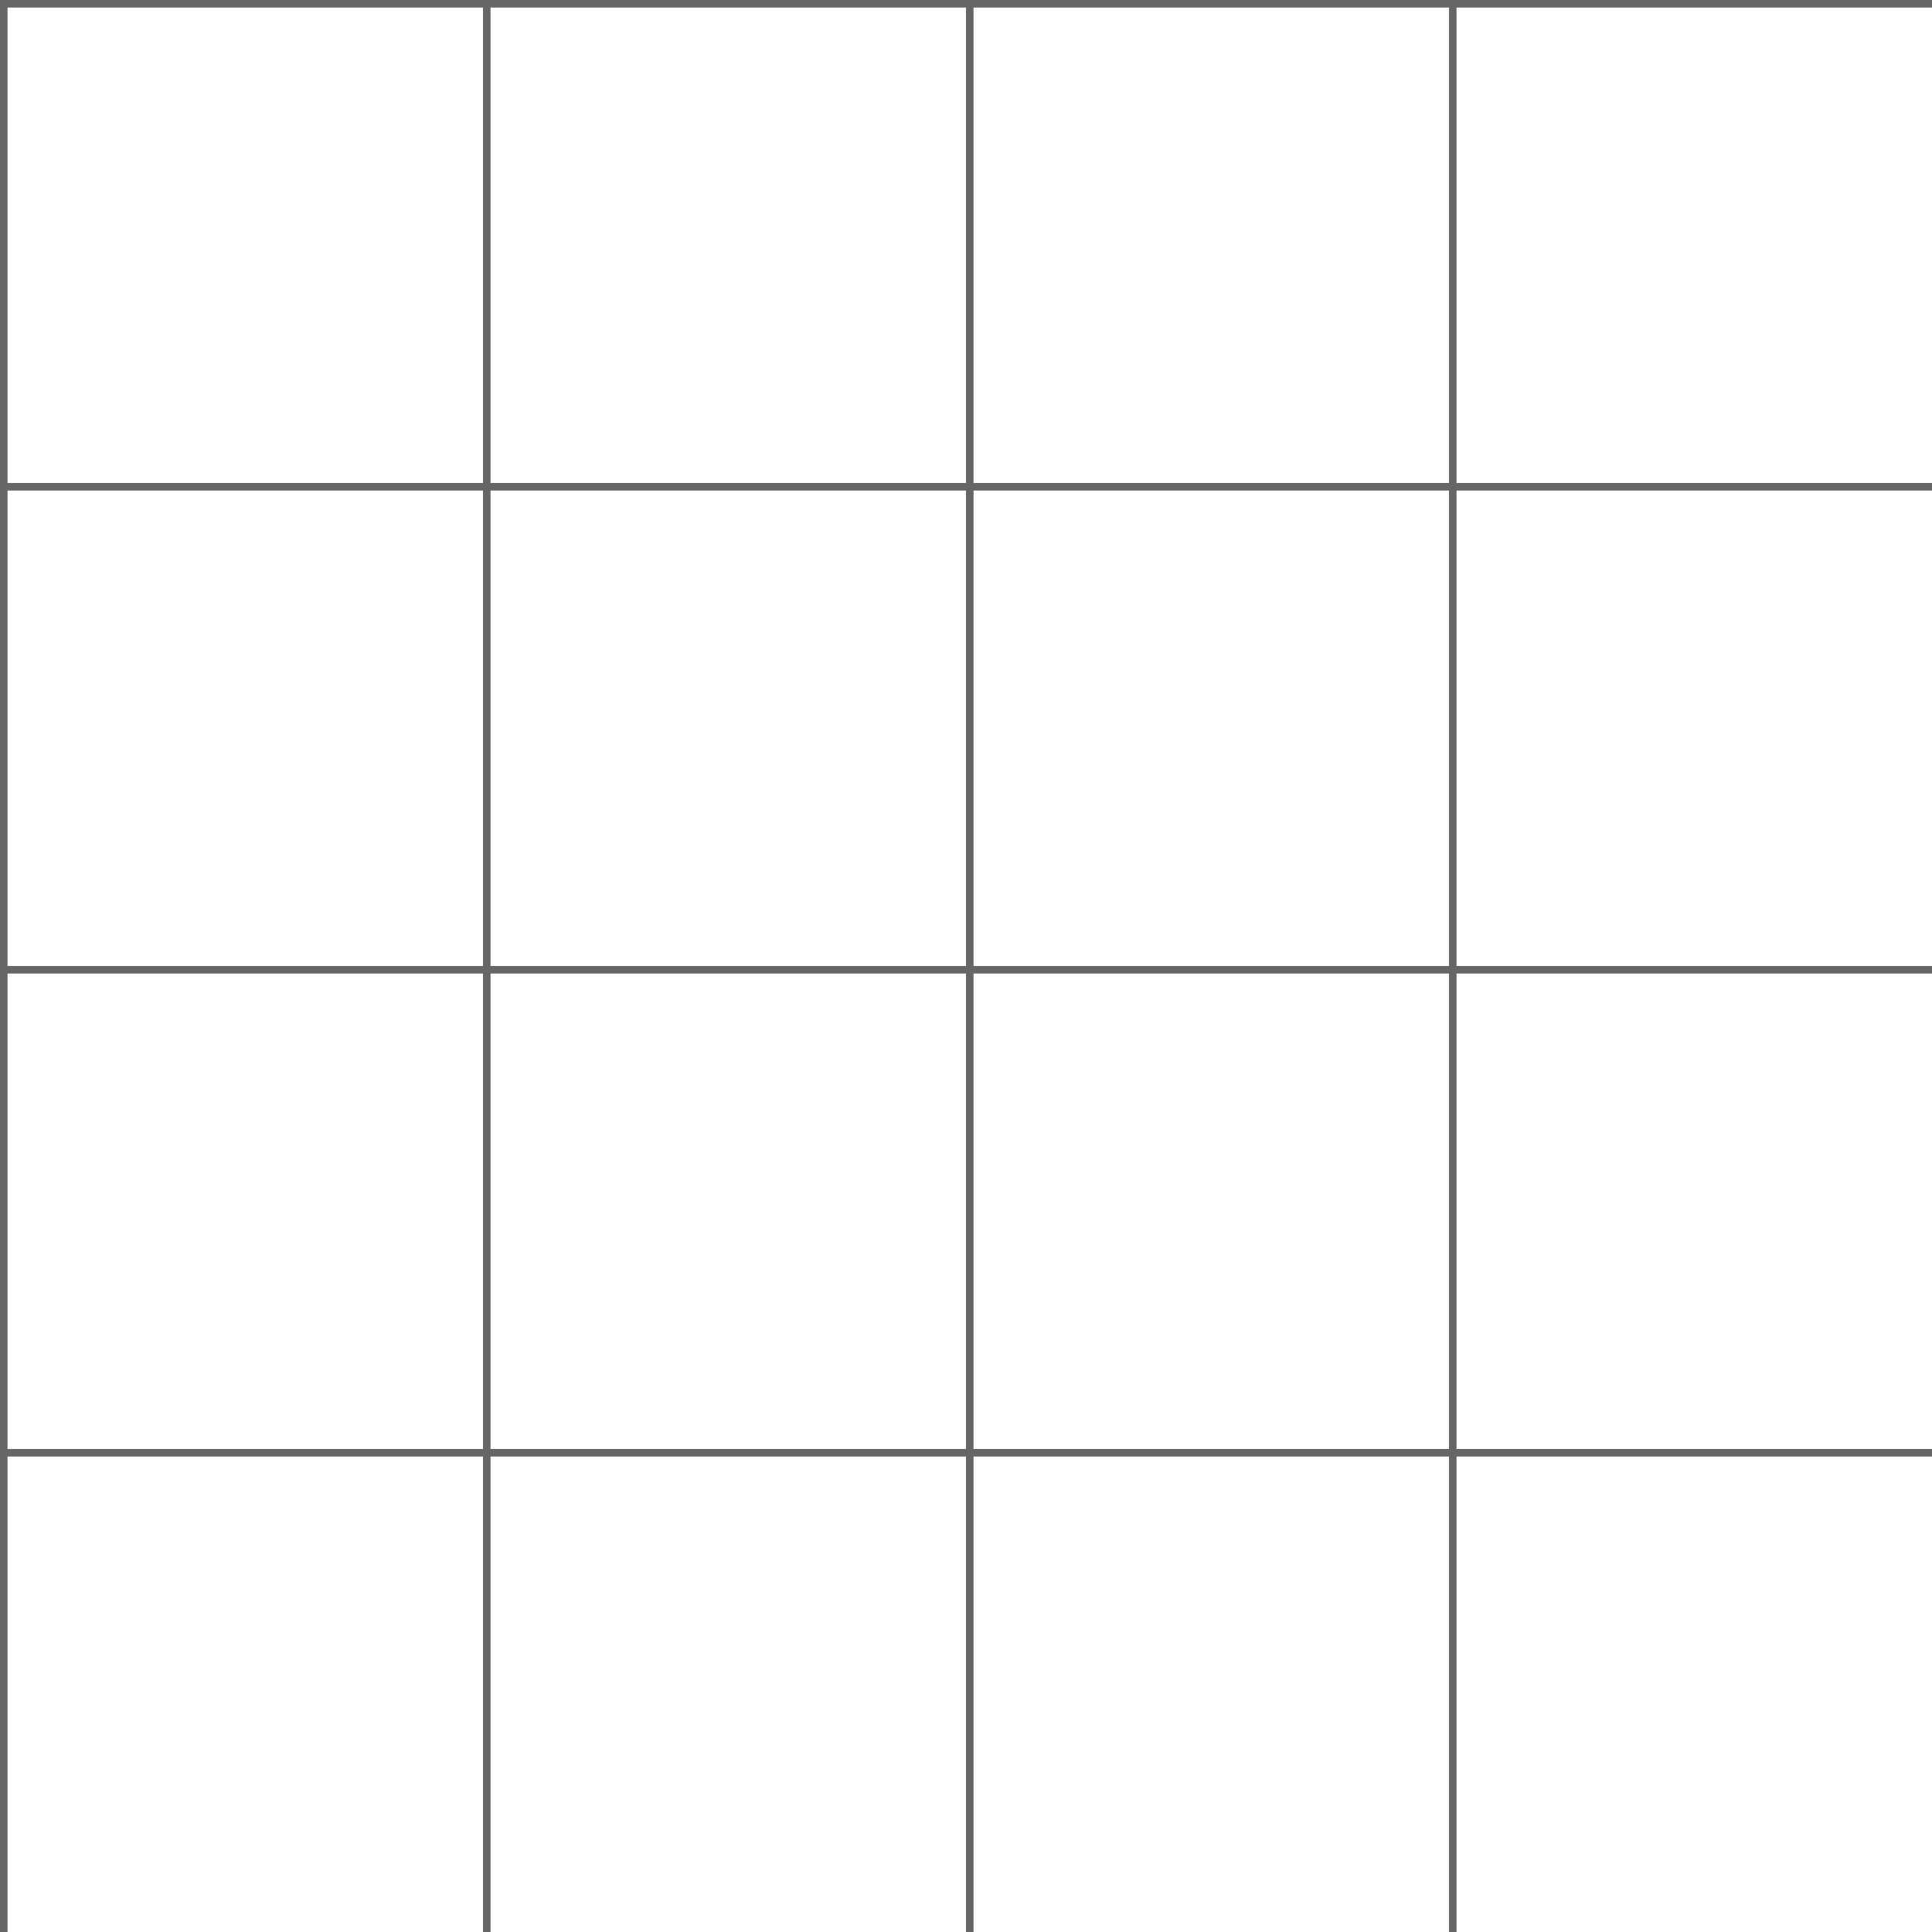
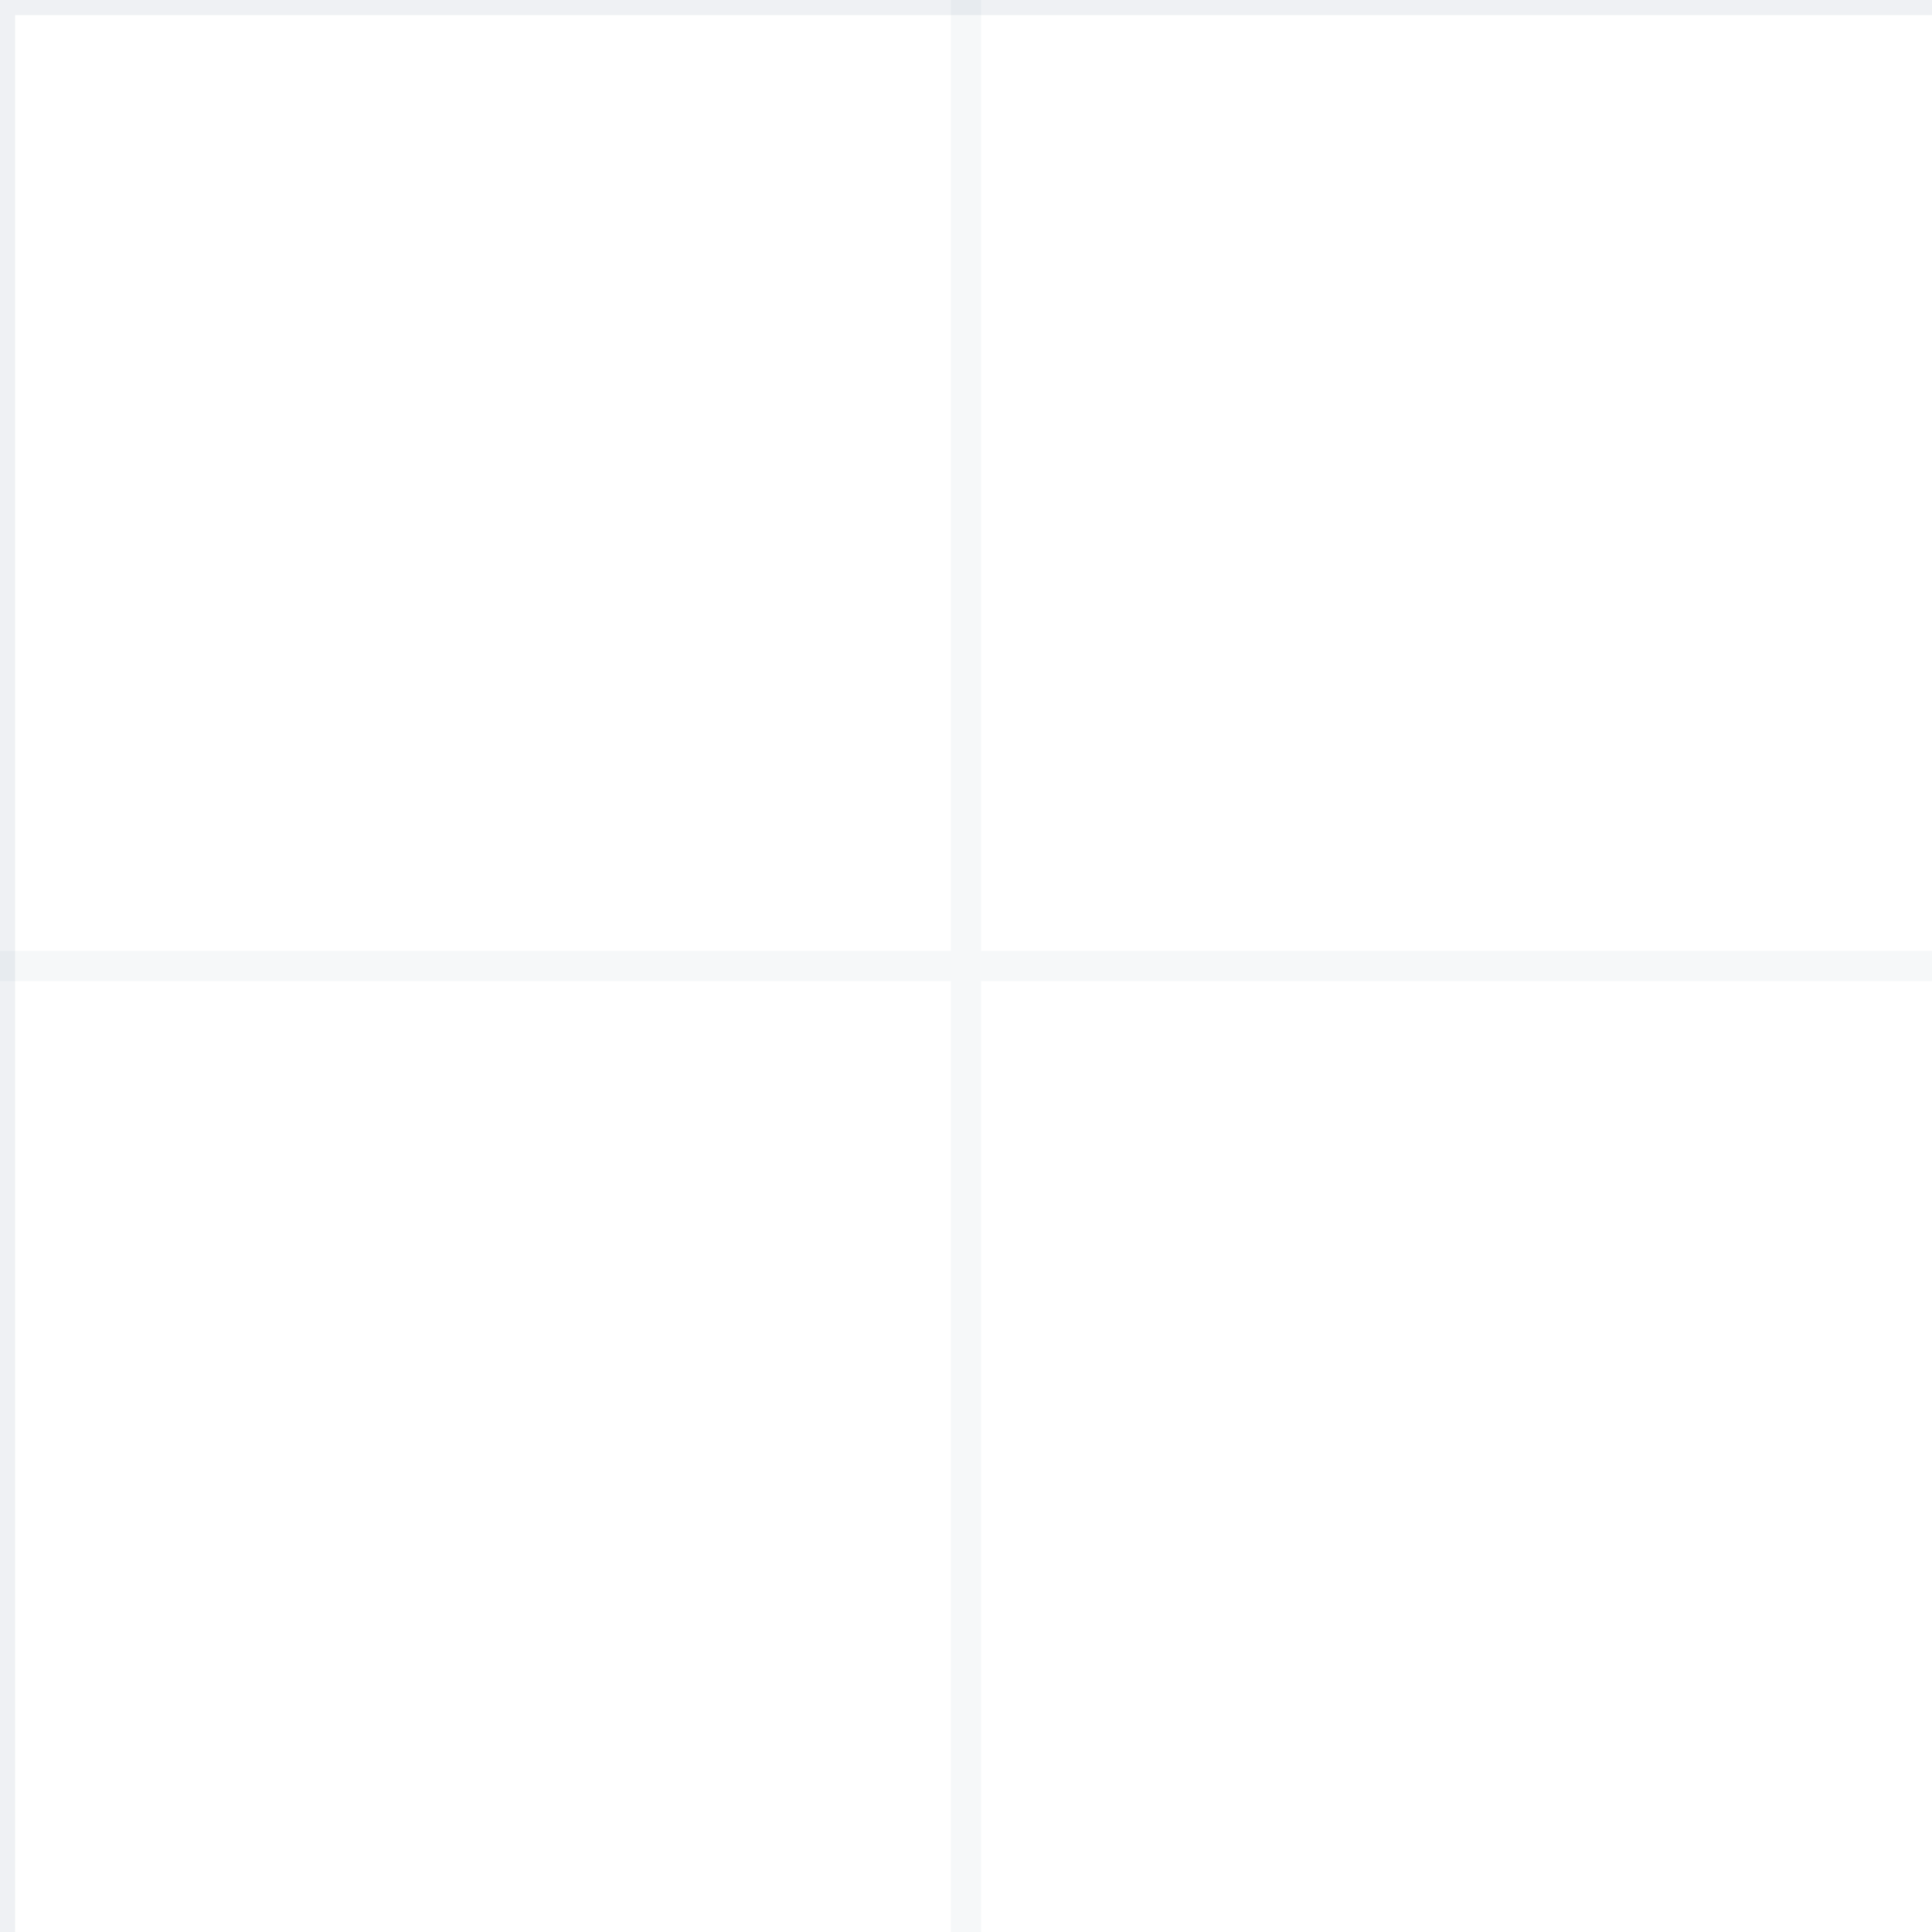
<svg xmlns="http://www.w3.org/2000/svg" width="64" height="64" viewBox="0 0 64 64">
  <defs>
-     <pattern id="grid" width="16" height="16" patternUnits="userSpaceOnUse">
-       <path d="M 16 0 L 0 0 0 16" fill="none" stroke="currentColor" stroke-width="0.5" opacity="0.6" />
+     <pattern id="grid" width="64" height="64" patternUnits="userSpaceOnUse">
+       <path d="M64 0H0V64" fill="none" stroke="rgba(148,163,184,0.15)" stroke-width="1" />
+       <path d="M32 0V64M0 32H64" fill="none" stroke="rgba(148,163,184,0.08)" stroke-width="1" />
    </pattern>
  </defs>
  <rect width="100%" height="100%" fill="url(#grid)" />
</svg>
